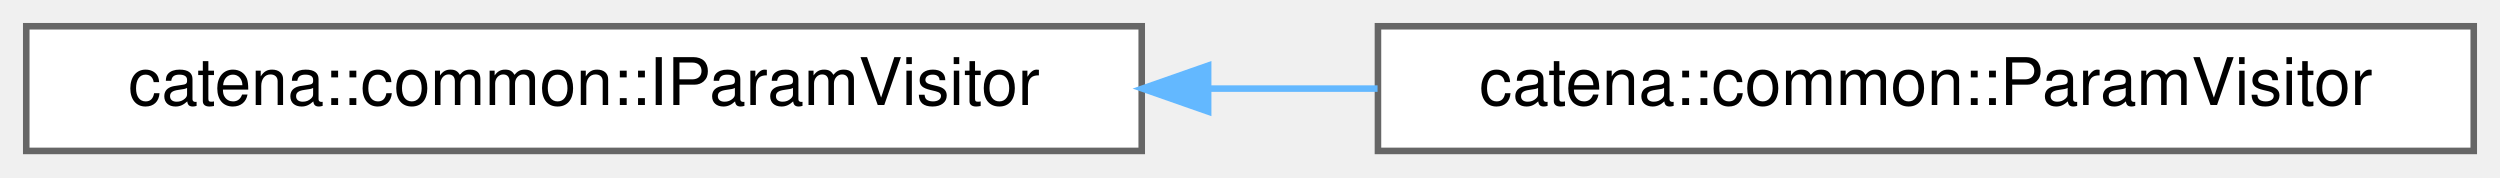
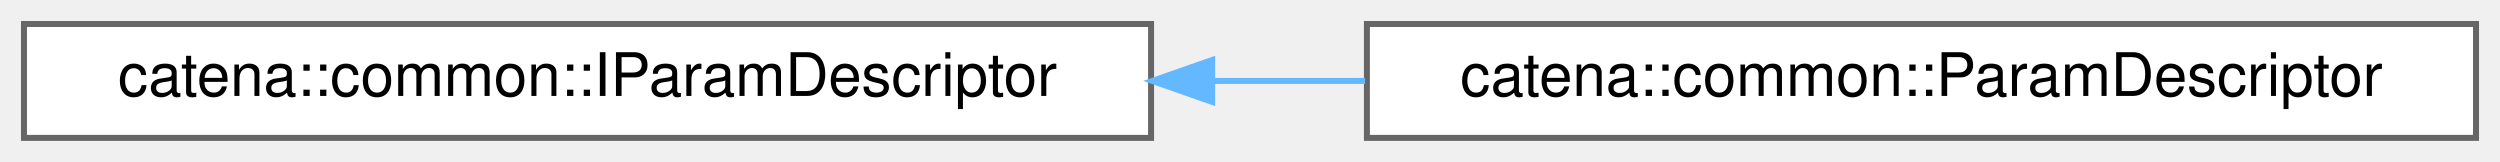
- <svg xmlns="http://www.w3.org/2000/svg" xmlns:xlink="http://www.w3.org/1999/xlink" width="381pt" height="27pt" viewBox="0.00 0.00 381.00 27.00">
+ <svg xmlns="http://www.w3.org/2000/svg" xmlns:xlink="http://www.w3.org/1999/xlink" width="417pt" height="27pt" viewBox="0.00 0.00 417.00 27.00">
  <g id="graph0" class="graph" transform="scale(1 1) rotate(0) translate(4 23)">
    <g id="Node000000" class="node">
      <g id="a_Node000000">
-         <a xlink:href="classcatena_1_1common_1_1IParamVisitor.html" target="_top" xlink:title="Interface for parameter visitors.">
-           <polygon fill="white" stroke="#666666" points="170,-19 0,-19 0,0 170,0 170,-19" />
-           <text text-anchor="middle" x="85" y="-7" font-family="Helvetica,sans-Serif" font-size="10.00">catena::common::IParamVisitor</text>
+         <a xlink:href="classcatena_1_1common_1_1IParamDescriptor.html" target="_top" xlink:title="ParamDescriptor provides information about a parameter as well as command definition and execution fu...">
+           <polygon fill="white" stroke="#666666" points="188,-19 0,-19 0,0 188,0 188,-19" />
+           <text text-anchor="middle" x="94" y="-7" font-family="Helvetica,sans-Serif" font-size="10.00">catena::common::IParamDescriptor</text>
        </a>
      </g>
    </g>
    <g id="Node000001" class="node">
      <g id="a_Node000001">
-         <a xlink:href="classcatena_1_1common_1_1ParamVisitor.html" target="_top" xlink:title="Concrete implementation of parameter visitor.">
-           <polygon fill="white" stroke="#666666" points="373,-19 206,-19 206,0 373,0 373,-19" />
-           <text text-anchor="middle" x="289.5" y="-7" font-family="Helvetica,sans-Serif" font-size="10.00">catena::common::ParamVisitor</text>
+         <a xlink:href="classcatena_1_1common_1_1ParamDescriptor.html" target="_top" xlink:title="ParamDescriptor provides information about a parameter as well as command definition and execution fu...">
+           <polygon fill="white" stroke="#666666" points="409,-19 224,-19 224,0 409,0 409,-19" />
+           <text text-anchor="middle" x="316.5" y="-7" font-family="Helvetica,sans-Serif" font-size="10.00">catena::common::ParamDescriptor</text>
        </a>
      </g>
    </g>
-     <g id="edge14_Node000000_Node000001" class="edge">
-       <g id="a_edge14_Node000000_Node000001">
+     <g id="edge12_Node000000_Node000001" class="edge">
+       <g id="a_edge12_Node000000_Node000001">
        <a xlink:title=" ">
-           <path fill="none" stroke="#63b8ff" d="M180.17,-9.5C188.78,-9.5 197.45,-9.5 205.94,-9.5" />
-           <polygon fill="#63b8ff" stroke="#63b8ff" points="180.12,-6 170.12,-9.5 180.12,-13 180.12,-6" />
+           <path fill="none" stroke="#63b8ff" d="M198.44,-9.5C206.87,-9.5 215.36,-9.5 223.7,-9.5" />
+           <polygon fill="#63b8ff" stroke="#63b8ff" points="198.19,-6 188.19,-9.5 198.19,-13 198.19,-6" />
        </a>
      </g>
    </g>
  </g>
</svg>
